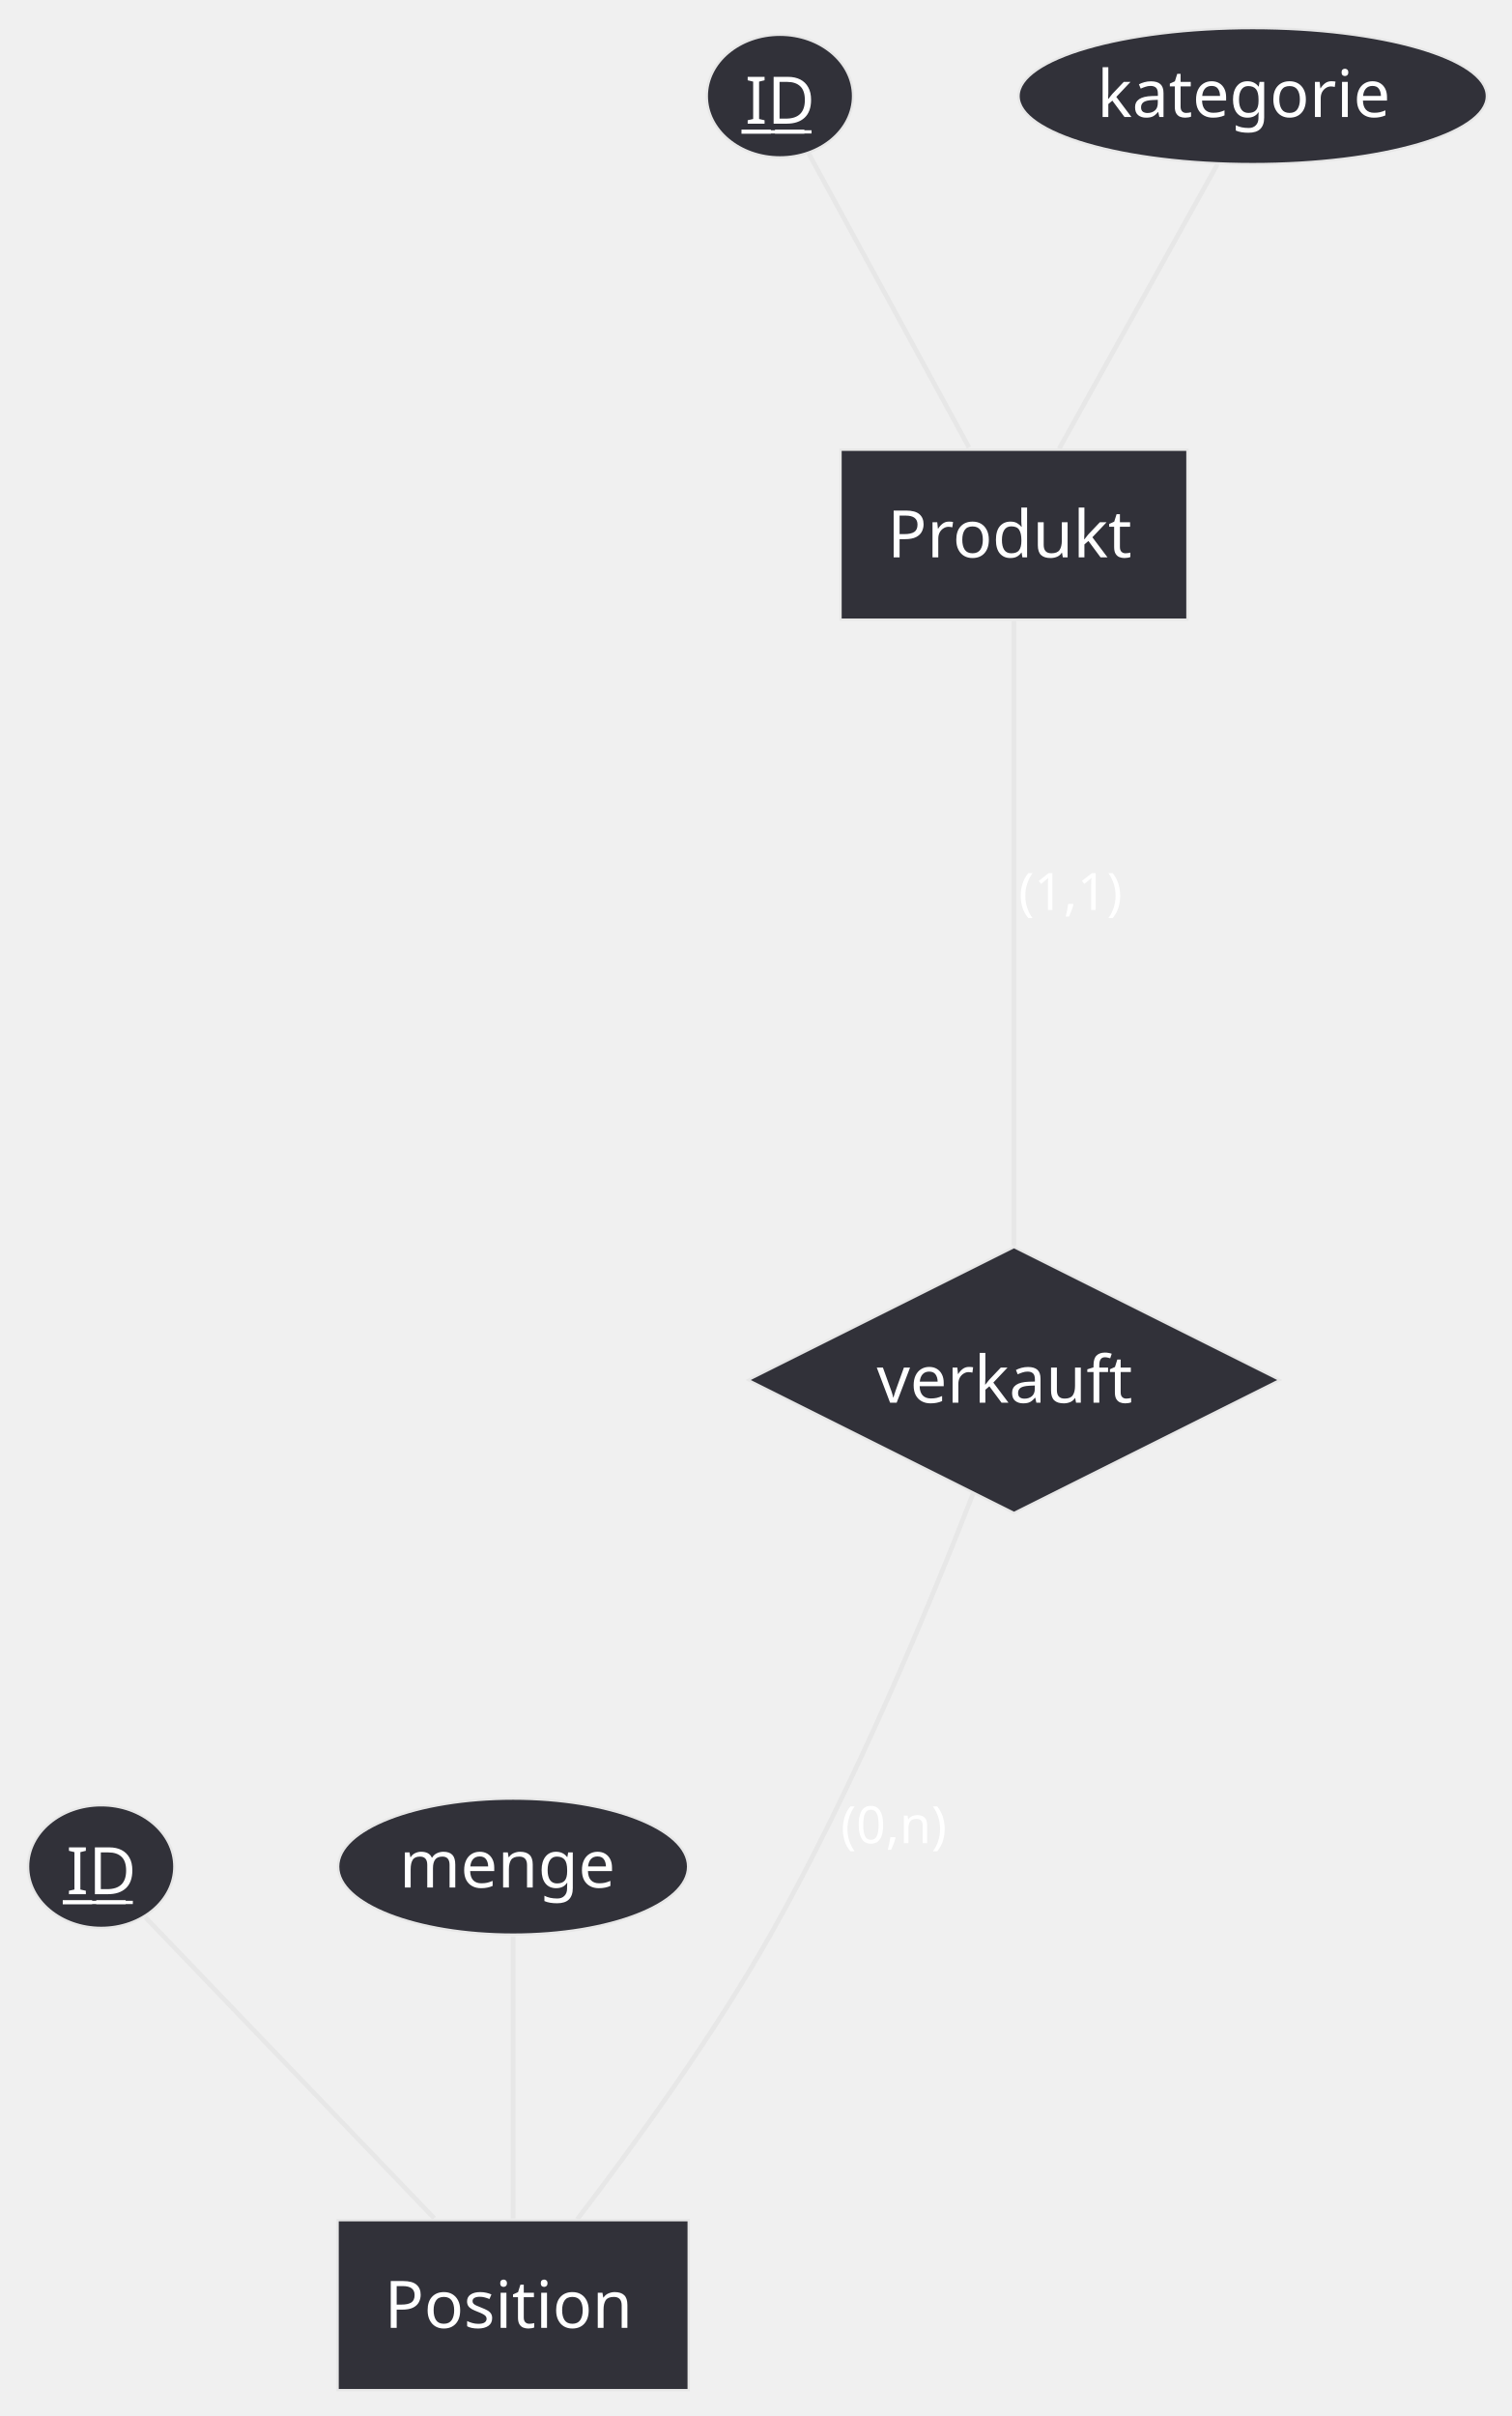
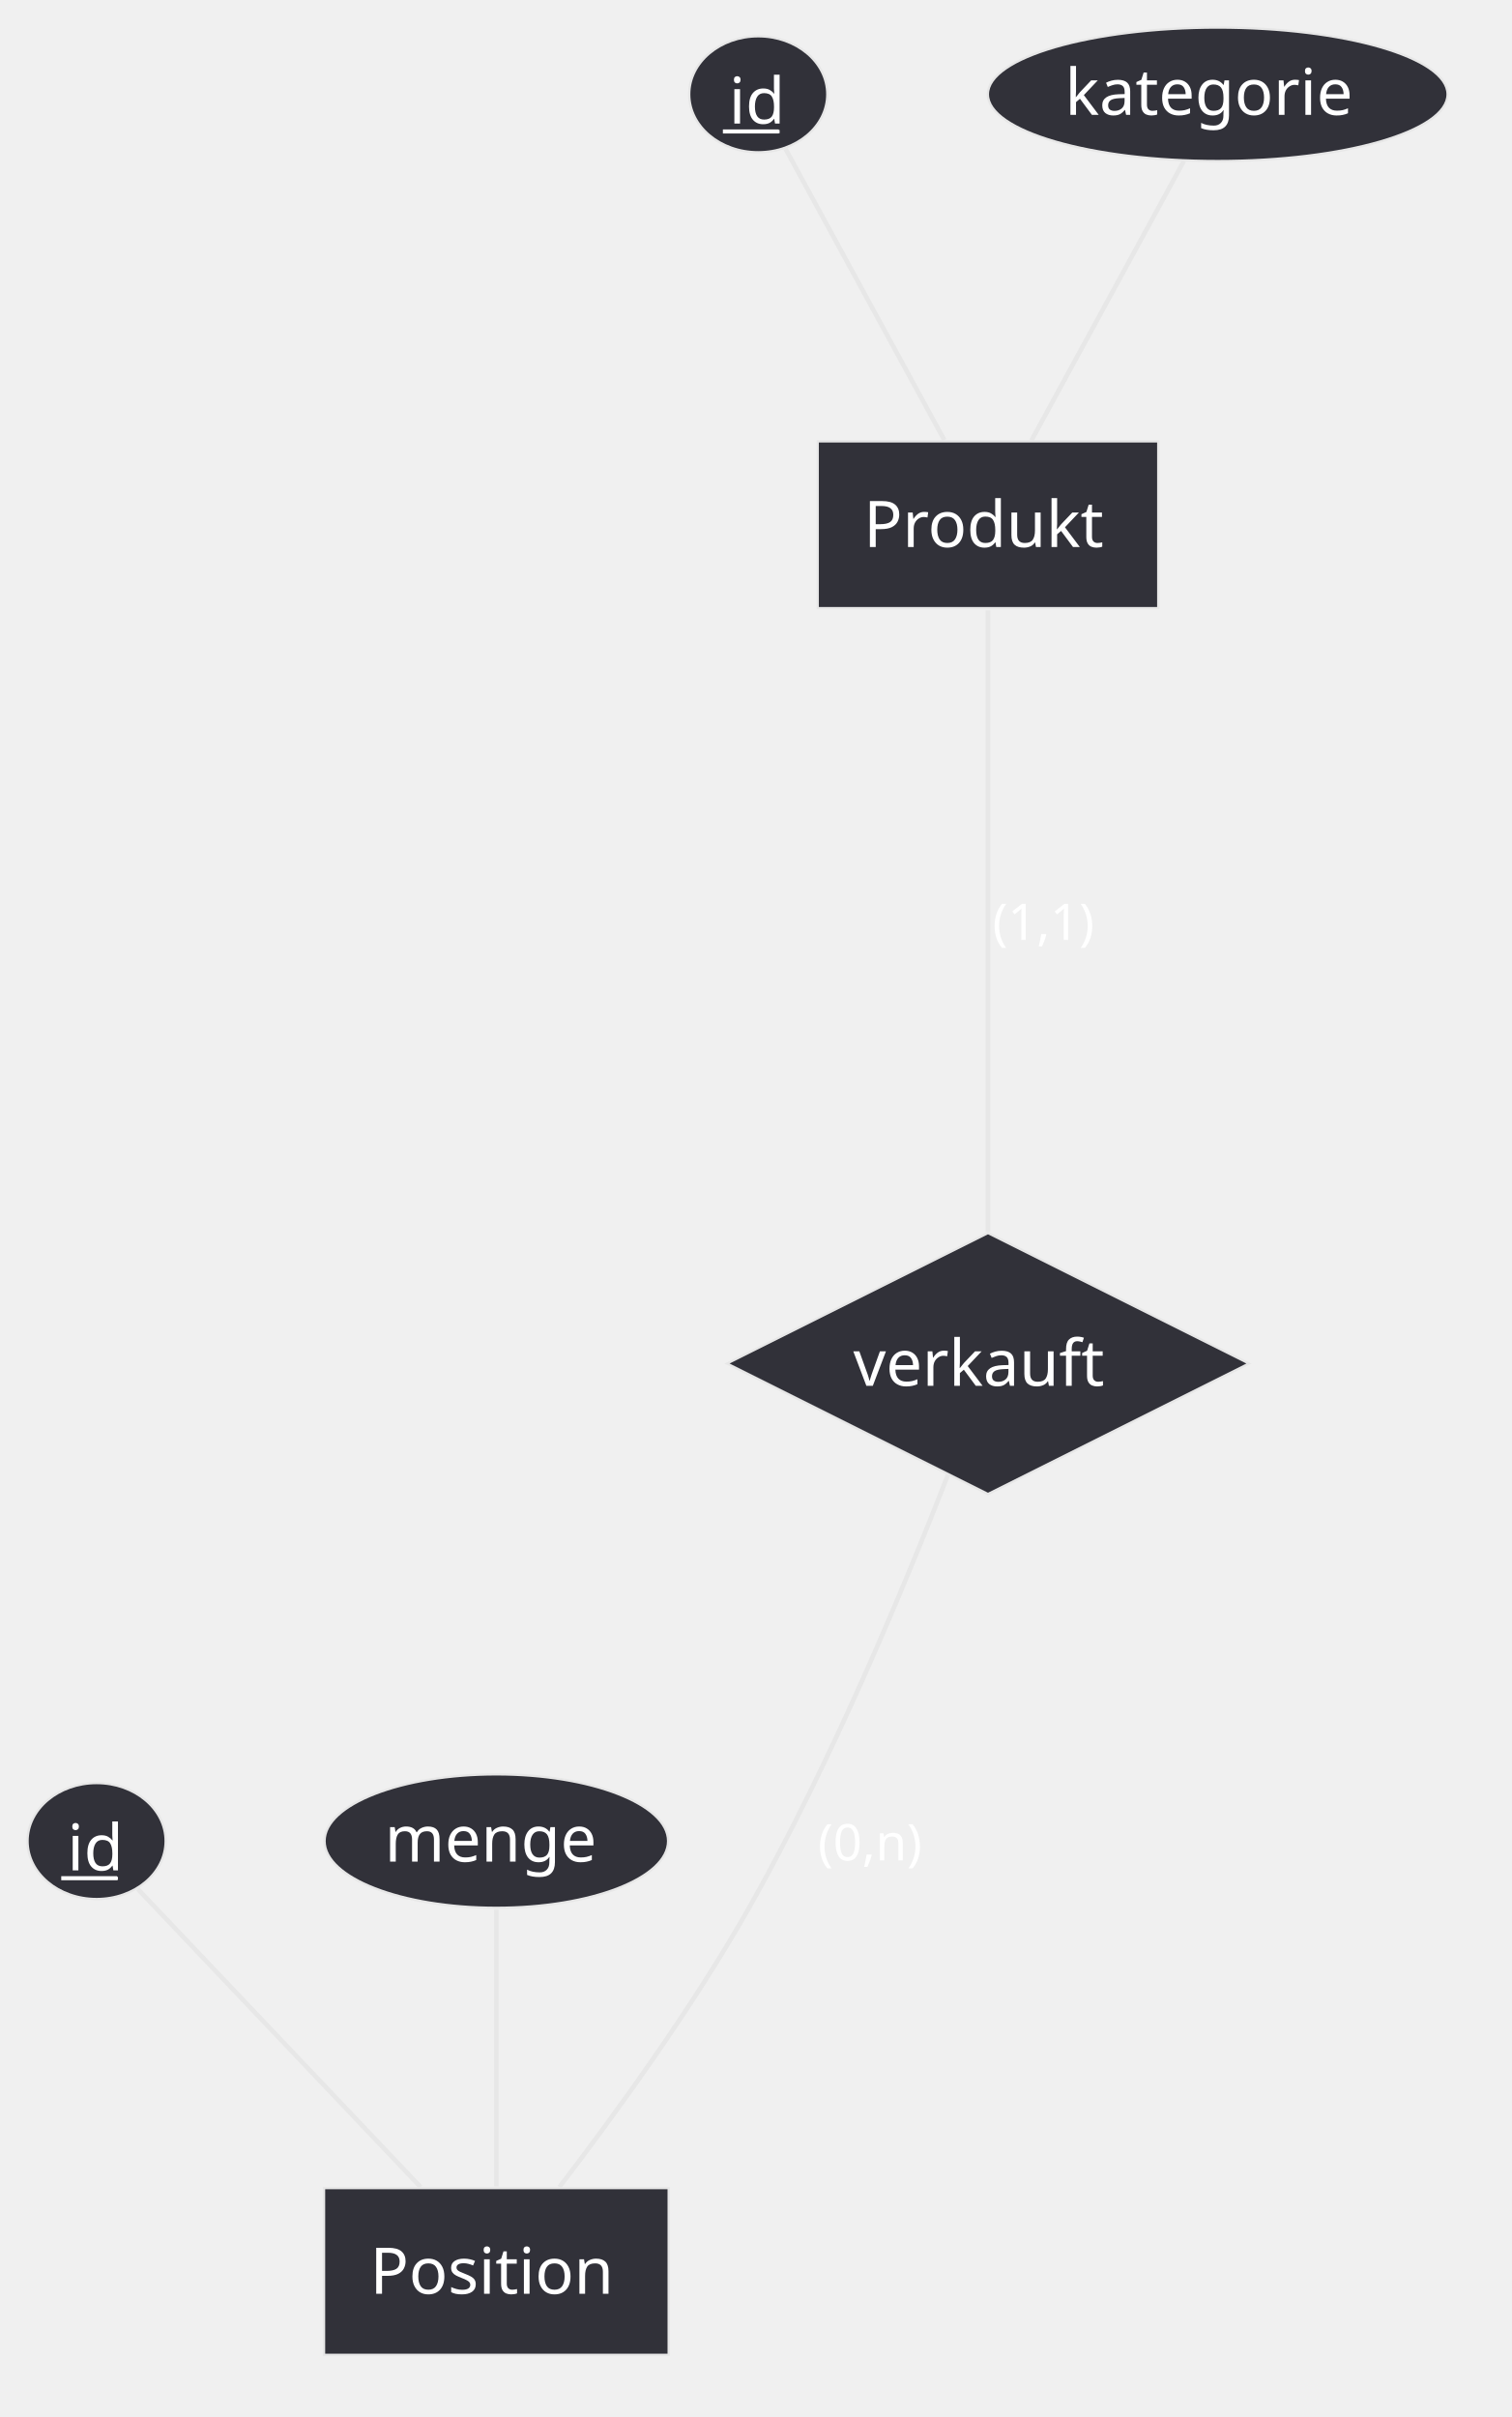
- <svg xmlns="http://www.w3.org/2000/svg" contentStyleType="text/css" data-diagram-type="CHEN_EER" height="516px" preserveAspectRatio="none" style="width:323px;height:516px;" version="1.1" viewBox="0 0 323 516" width="323px" zoomAndPan="magnify">
+ <svg xmlns="http://www.w3.org/2000/svg" contentStyleType="text/css" data-diagram-type="CHEN_EER" height="526px" preserveAspectRatio="none" style="width:329px;height:526px;" version="1.1" viewBox="0 0 329 526" width="329px" zoomAndPan="magnify">
  <defs />
  <g>
    <g>
-       <rect fill="#313139" height="36.297" style="stroke:#E7E7E7;stroke-width:0.5;" width="74.12" x="179.56" y="96.05" />
-       <text fill="#FFFFFF" font-family="sans-serif" font-size="14" lengthAdjust="spacing" textLength="54.12" x="189.56" y="119.045">Produkt</text>
+       <rect fill="#313139" height="36.297" style="stroke:#E7E7E7;stroke-width:0.5;" width="74.12" x="177.96" y="96.05" />
+       <text fill="#FFFFFF" font-family="sans-serif" font-size="14" lengthAdjust="spacing" textLength="54.12" x="187.96" y="119.045">Produkt</text>
    </g>
    <g>
-       <ellipse cx="166.622" cy="20.518" fill="#313139" rx="15.622" ry="13.098" style="stroke:#E7E7E7;stroke-width:0.5;" />
-       <text fill="#FFFFFF" font-family="sans-serif" font-size="14" lengthAdjust="spacing" text-decoration="underline" textLength="14.909" x="159.167" y="26.415">I̲D̲</text>
+       <ellipse cx="165.023" cy="20.518" fill="#313139" rx="15.023" ry="12.618" style="stroke:#E7E7E7;stroke-width:0.5;" />
+       <text fill="#FFFFFF" font-family="sans-serif" font-size="14" lengthAdjust="spacing" text-decoration="underline" textLength="12.776" x="158.635" y="26.895">i̲d̲</text>
    </g>
    <g>
-       <ellipse cx="267.623" cy="20.524" fill="#313139" rx="50.023" ry="14.524" style="stroke:#E7E7E7;stroke-width:0.5;" />
-       <text fill="#FFFFFF" font-family="sans-serif" font-size="14" lengthAdjust="spacing" textLength="66.5" x="234.373" y="24.995">kategorie</text>
+       <ellipse cx="265.023" cy="20.524" fill="#313139" rx="50.023" ry="14.524" style="stroke:#E7E7E7;stroke-width:0.5;" />
+       <text fill="#FFFFFF" font-family="sans-serif" font-size="14" lengthAdjust="spacing" textLength="66.5" x="231.773" y="24.995">kategorie</text>
    </g>
    <g>
-       <rect fill="#313139" height="36.297" style="stroke:#E7E7E7;stroke-width:0.5;" width="75.009" x="72.12" y="474.18" />
-       <text fill="#FFFFFF" font-family="sans-serif" font-size="14" lengthAdjust="spacing" textLength="55.009" x="82.12" y="497.175">Position</text>
+       <rect fill="#313139" height="36.297" style="stroke:#E7E7E7;stroke-width:0.5;" width="75.009" x="70.52" y="476.18" />
+       <text fill="#FFFFFF" font-family="sans-serif" font-size="14" lengthAdjust="spacing" textLength="55.009" x="80.52" y="499.175">Position</text>
    </g>
    <g>
-       <ellipse cx="21.622" cy="398.658" fill="#313139" rx="15.622" ry="13.098" style="stroke:#E7E7E7;stroke-width:0.5;" />
-       <text fill="#FFFFFF" font-family="sans-serif" font-size="14" lengthAdjust="spacing" text-decoration="underline" textLength="14.909" x="14.168" y="404.555">I̲D̲</text>
+       <ellipse cx="21.023" cy="400.659" fill="#313139" rx="15.023" ry="12.618" style="stroke:#E7E7E7;stroke-width:0.5;" />
+       <text fill="#FFFFFF" font-family="sans-serif" font-size="14" lengthAdjust="spacing" text-decoration="underline" textLength="12.776" x="14.635" y="407.035">i̲d̲</text>
    </g>
    <g>
-       <ellipse cx="109.622" cy="398.664" fill="#313139" rx="37.382" ry="14.524" style="stroke:#E7E7E7;stroke-width:0.5;" />
-       <text fill="#FFFFFF" font-family="sans-serif" font-size="14" lengthAdjust="spacing" textLength="48.624" x="85.31" y="403.135">menge</text>
+       <ellipse cx="108.022" cy="400.664" fill="#313139" rx="37.382" ry="14.524" style="stroke:#E7E7E7;stroke-width:0.5;" />
+       <text fill="#FFFFFF" font-family="sans-serif" font-size="14" lengthAdjust="spacing" textLength="48.624" x="83.71" y="405.135">menge</text>
    </g>
    <g>
-       <polygon fill="#313139" points="159.83,294.737,216.623,266.34,273.416,294.737,216.623,323.133" style="stroke:#E7E7E7;stroke-width:0.5;" />
-       <text fill="#FFFFFF" font-family="sans-serif" font-size="14" lengthAdjust="spacing" textLength="58.632" x="187.307" y="299.583">verkauft</text>
+       <polygon fill="#313139" points="158.23,296.737,215.023,268.34,271.816,296.737,215.023,325.133" style="stroke:#E7E7E7;stroke-width:0.5;" />
+       <text fill="#FFFFFF" font-family="sans-serif" font-size="14" lengthAdjust="spacing" textLength="58.632" x="185.707" y="301.583">verkauft</text>
    </g>
    <g class="link" data-entity-1="ent0003" data-entity-2="ent0002" data-link-type="association" data-source-line="4" id="lnk4">
-       <path d="M172.75,32.76 C181.31,48.44 196.9,77.04 207.01,95.57" fill="none" id="Produkt/ID-Produkt" style="stroke:#E7E7E7;stroke-width:1;" />
+       <path d="M170.96,32.4 C179.49,48.05 195.33,77.09 205.51,95.76" fill="none" id="Produkt/id-Produkt" style="stroke:#E7E7E7;stroke-width:1;" />
    </g>
    <g class="link" data-entity-1="ent0005" data-entity-2="ent0002" data-link-type="association" data-source-line="5" id="lnk6">
-       <path d="M260.1,35.05 C251.12,51.19 236.09,78.19 226.27,95.85" fill="none" id="Produkt/kategorie-Produkt" style="stroke:#E7E7E7;stroke-width:1;" />
+       <path d="M257.65,35.05 C248.84,51.19 234.11,78.19 224.48,95.85" fill="none" id="Produkt/kategorie-Produkt" style="stroke:#E7E7E7;stroke-width:1;" />
    </g>
    <g class="link" data-entity-1="ent0008" data-entity-2="ent0007" data-link-type="association" data-source-line="8" id="lnk9">
-       <path d="M31.04,409.47 C45.76,424.8 74.43,454.67 92.77,473.78" fill="none" id="Position/ID-Position" style="stroke:#E7E7E7;stroke-width:1;" />
+       <path d="M30.01,411.12 C44.51,426.4 73.29,456.73 91.55,475.97" fill="none" id="Position/id-Position" style="stroke:#E7E7E7;stroke-width:1;" />
    </g>
    <g class="link" data-entity-1="ent0010" data-entity-2="ent0007" data-link-type="association" data-source-line="9" id="lnk11">
-       <path d="M109.62,413.58 C109.62,429.71 109.62,456.3 109.62,473.82" fill="none" id="Position/menge-Position" style="stroke:#E7E7E7;stroke-width:1;" />
+       <path d="M108.02,415.58 C108.02,431.71 108.02,458.3 108.02,475.82" fill="none" id="Position/menge-Position" style="stroke:#E7E7E7;stroke-width:1;" />
    </g>
    <g class="link" data-entity-1="ent0002" data-entity-2="ent0012" data-link-type="association" data-source-line="13" id="lnk13">
-       <path d="M216.62,132.64 C216.62,163.7 216.62,228.82 216.62,266.06" fill="none" id="Produkt-verkauft" style="stroke:#E7E7E7;stroke-width:1;" />
-       <text fill="#FFFFFF" font-family="sans-serif" font-size="11" lengthAdjust="spacing" textLength="0" x="217.62" y="194.34">(1,1)</text>
+       <path d="M215.02,132.83 C215.02,164.33 215.02,230.47 215.02,268.07" fill="none" id="Produkt-verkauft" style="stroke:#E7E7E7;stroke-width:1;" />
+       <text fill="#FFFFFF" font-family="sans-serif" font-size="11" lengthAdjust="spacing" textLength="26.077" x="216.02" y="204.55">(1,1)</text>
    </g>
    <g class="link" data-entity-1="ent0012" data-entity-2="ent0007" data-link-type="association" data-source-line="14" id="lnk14">
-       <path d="M207.93,318.9 C198.51,343.07 182.42,381.75 164.62,413.18 C152.2,435.13 135.14,458.56 123.33,473.98" fill="none" id="verkauft-Position" style="stroke:#E7E7E7;stroke-width:1;" />
-       <text fill="#FFFFFF" font-family="sans-serif" font-size="11" lengthAdjust="spacing" textLength="0" x="179.62" y="393.66">(0,n)</text>
+       <path d="M206.34,320.9 C196.91,345.07 180.82,383.75 163.02,415.18 C150.6,437.13 133.54,460.56 121.73,475.98" fill="none" id="verkauft-Position" style="stroke:#E7E7E7;stroke-width:1;" />
+       <text fill="#FFFFFF" font-family="sans-serif" font-size="11" lengthAdjust="spacing" textLength="26.05" x="178.02" y="404.87">(0,n)</text>
    </g>
  </g>
</svg>
